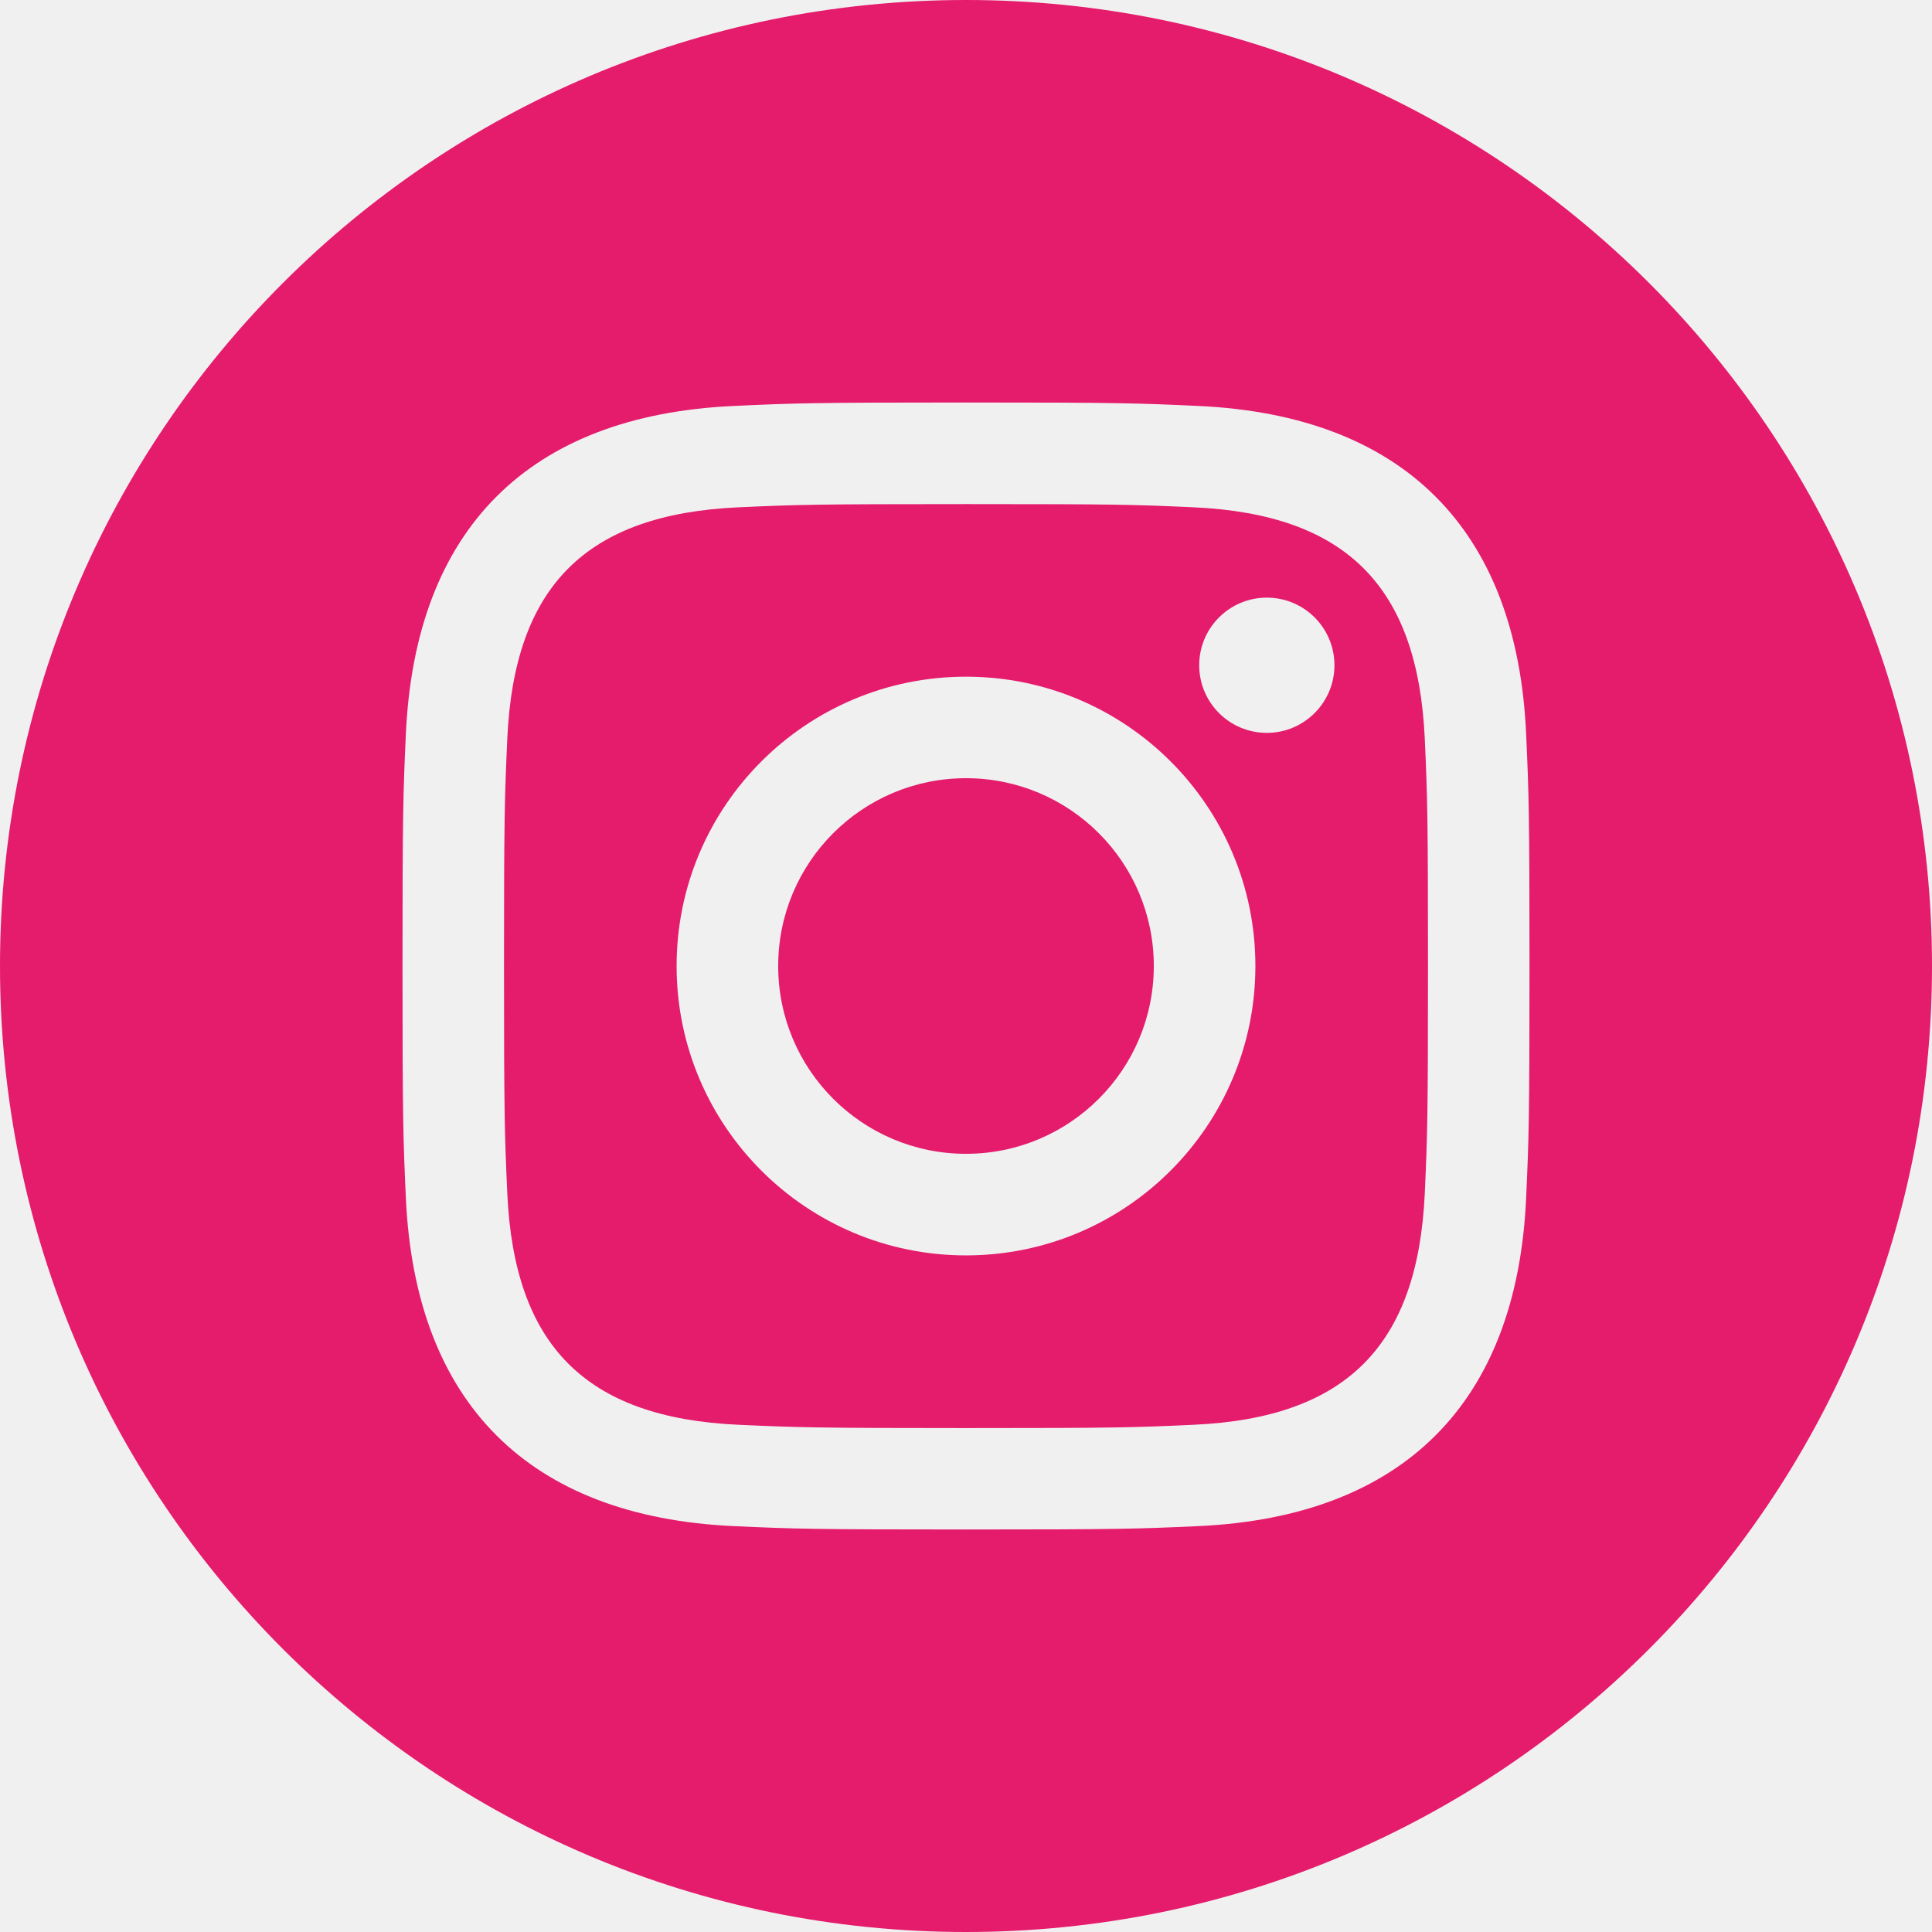
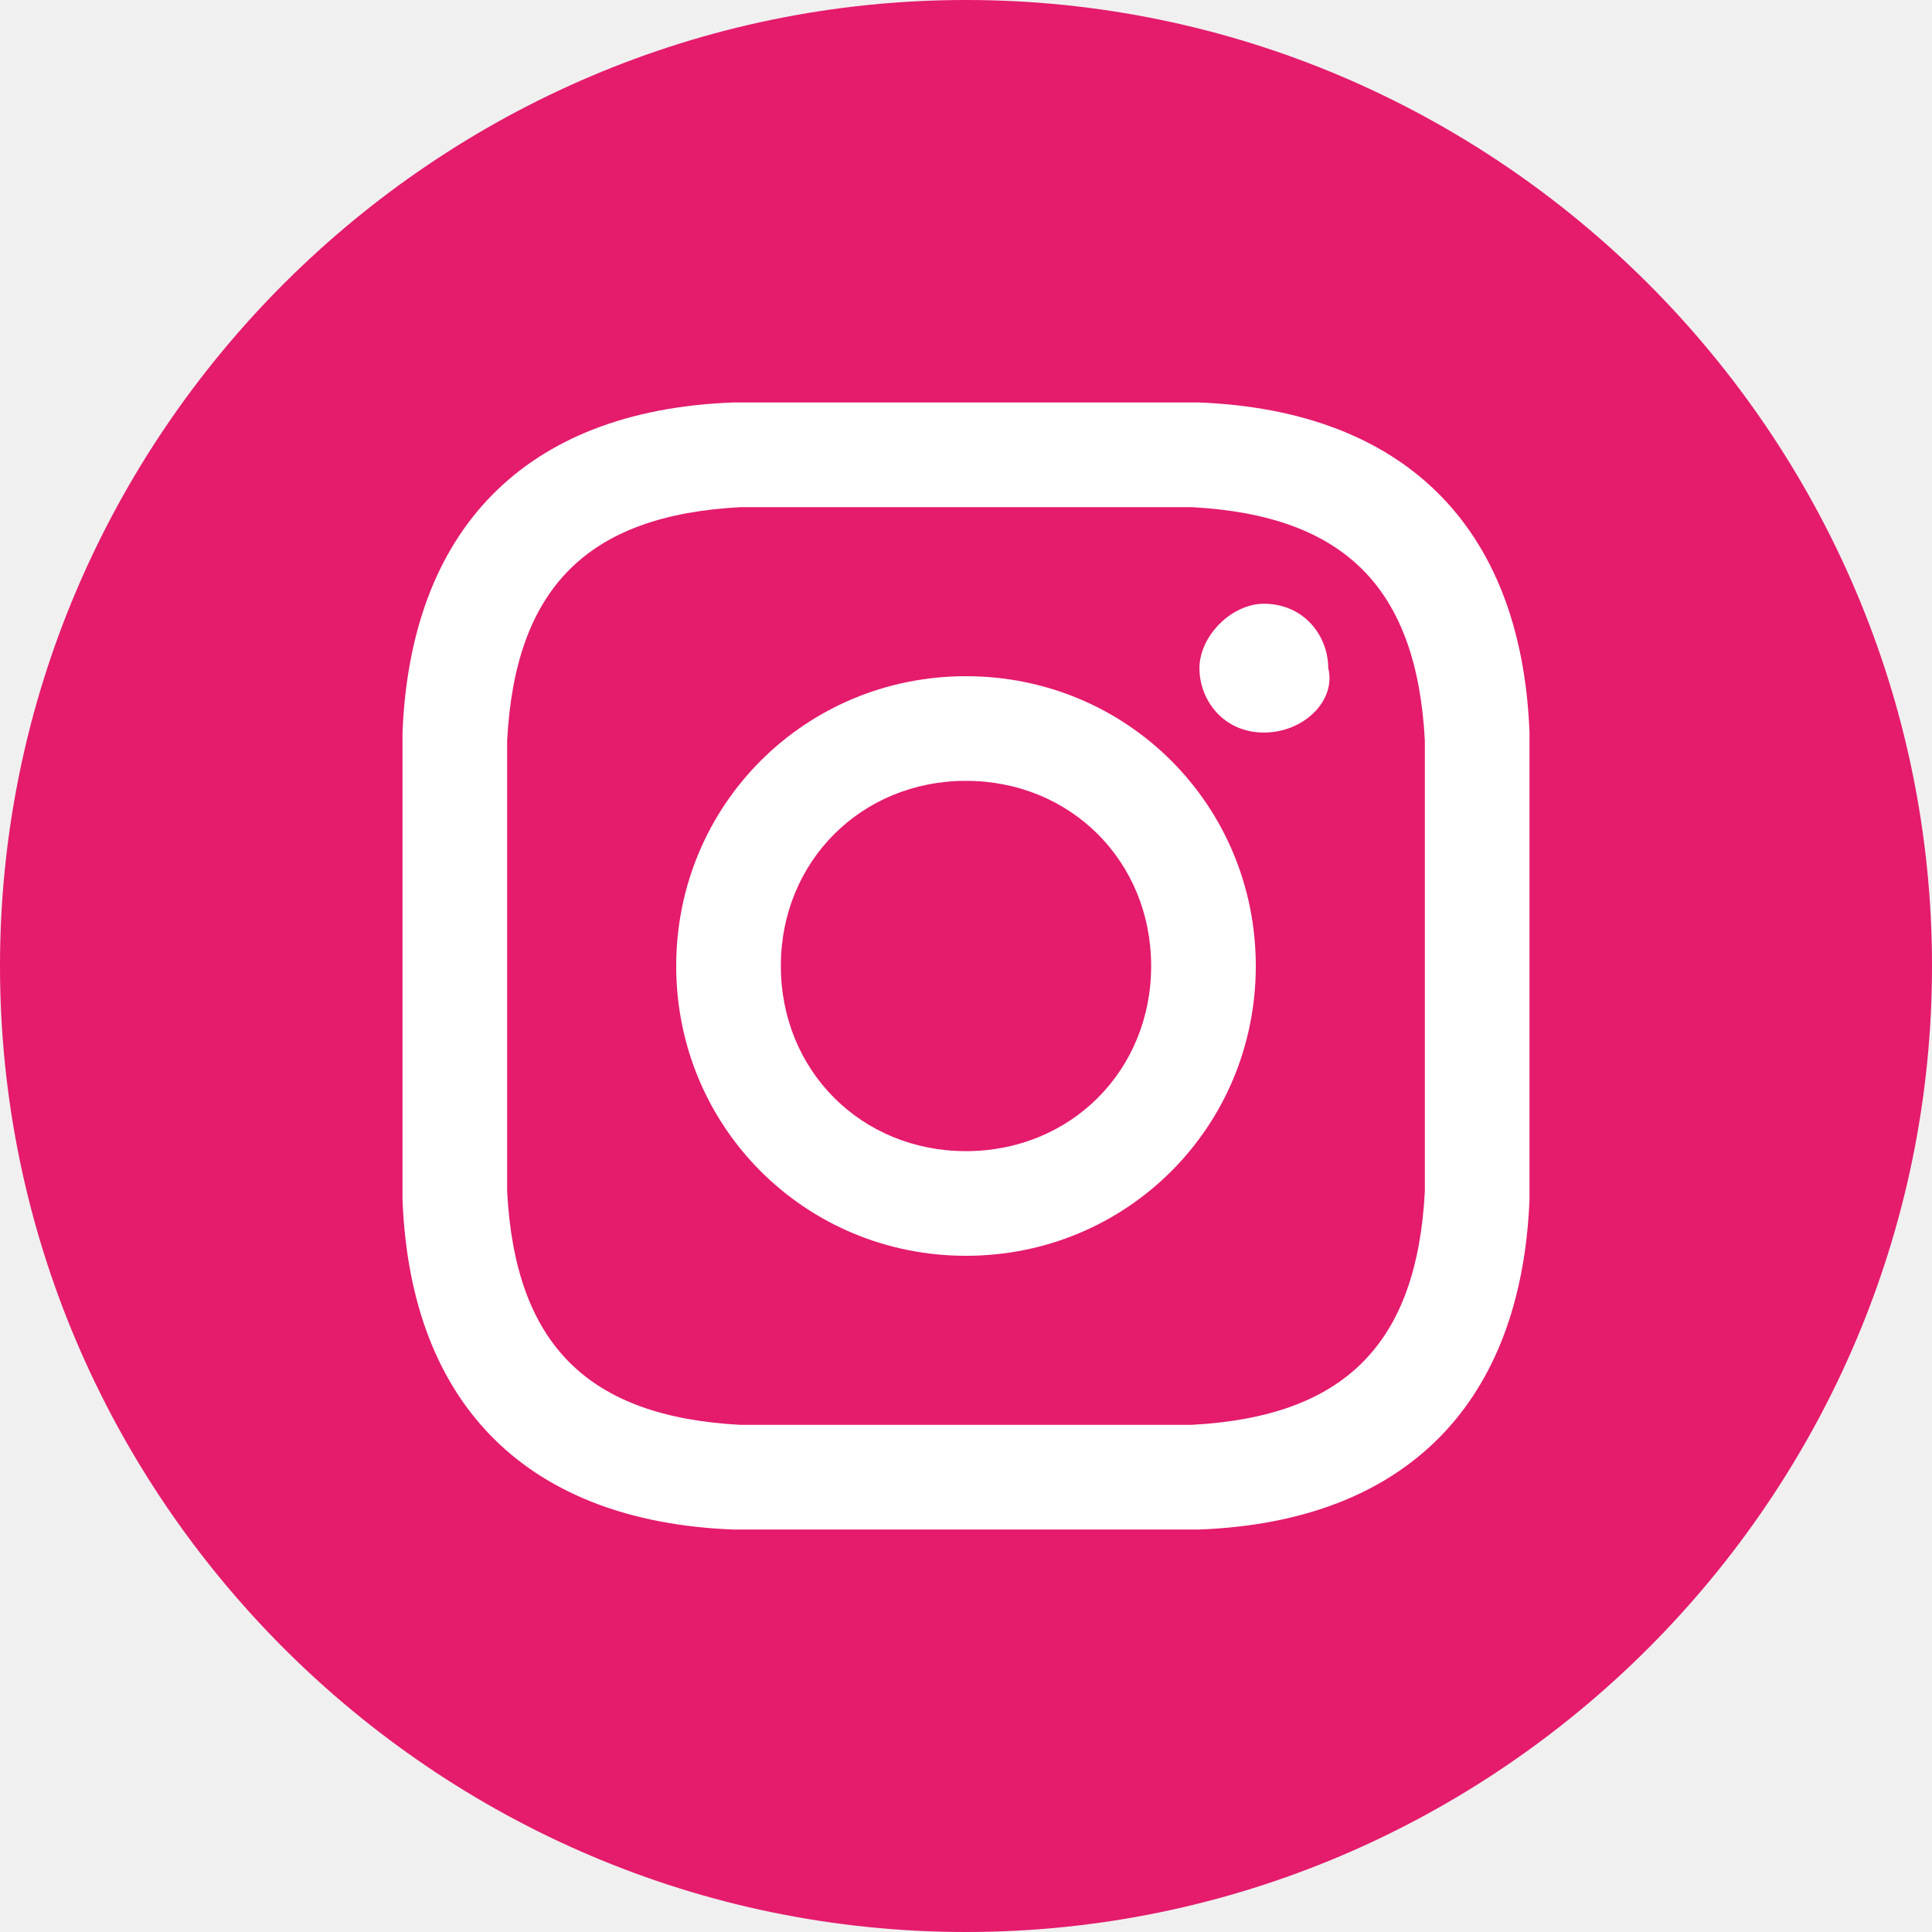
- <svg xmlns="http://www.w3.org/2000/svg" width="24" height="24" viewBox="0 0 24 24">
-   <path fill="#E51B6C" d="M14.829 6.302c-.738-.034-.96-.04-2.829-.04s-2.09.007-2.828.04c-1.899.087-2.783.986-2.87 2.87-.033.738-.041.959-.041 2.828s.008 2.09.041 2.829c.087 1.879.967 2.783 2.87 2.87.737.033.959.041 2.828.041 1.87 0 2.091-.007 2.829-.041 1.899-.086 2.782-.988 2.87-2.87.033-.738.04-.96.04-2.829s-.007-2.09-.04-2.828c-.088-1.883-.973-2.783-2.87-2.87zm-2.829 9.293c-1.985 0-3.595-1.609-3.595-3.595 0-1.985 1.61-3.594 3.595-3.594s3.595 1.609 3.595 3.594c0 1.985-1.61 3.595-3.595 3.595zm3.737-6.491c-.464 0-.84-.376-.84-.84 0-.464.376-.84.84-.84.464 0 .84.376.84.84 0 .463-.376.84-.84.84zm-1.404 2.896c0 1.289-1.045 2.333-2.333 2.333s-2.333-1.044-2.333-2.333c0-1.289 1.045-2.333 2.333-2.333s2.333 1.044 2.333 2.333zm-2.333-12c-6.627 0-12 5.373-12 12s5.373 12 12 12 12-5.373 12-12-5.373-12-12-12zm6.958 14.886c-.115 2.545-1.532 3.955-4.071 4.072-.747.034-.986.042-2.887.042s-2.139-.008-2.886-.042c-2.544-.117-3.955-1.529-4.072-4.072-.034-.746-.042-.985-.042-2.886 0-1.901.008-2.139.042-2.886.117-2.544 1.529-3.955 4.072-4.071.747-.035.985-.043 2.886-.043s2.14.008 2.887.043c2.545.117 3.957 1.532 4.071 4.071.034.747.042.985.042 2.886 0 1.901-.008 2.14-.042 2.886z" />
+ <svg xmlns="http://www.w3.org/2000/svg" version="1.1" id="Layer_1" x="0px" y="0px" viewBox="0 0 24 24" style="enable-background:new 0 0 24 24;" xml:space="preserve">
+   <style type="text/css">
+ 	.st0{fill:#FFFFFF;}
+ 	.st1{fill:#E51B6C;}
+ </style>
+   <rect x="4.4" y="4.4" class="st0" width="15.2" height="15" />
+   <path class="st1" d="M14.8,6.3c-0.7,0-1,0-2.8,0s-2.1,0-2.8,0c-1.9,0.1-2.8,1-2.9,2.9c0,0.7,0,1,0,2.8s0,2.1,0,2.8  c0.1,1.9,1,2.8,2.9,2.9c0.7,0,1,0,2.8,0c1.9,0,2.1,0,2.8,0c1.9-0.1,2.8-1,2.9-2.9c0-0.7,0-1,0-2.8s0-2.1,0-2.8  C17.6,7.3,16.7,6.4,14.8,6.3z M12,15.6c-2,0-3.6-1.6-3.6-3.6c0-2,1.6-3.6,3.6-3.6s3.6,1.6,3.6,3.6S14,15.6,12,15.6z M15.7,9.1  c-0.5,0-0.8-0.4-0.8-0.8s0.4-0.8,0.8-0.8c0.5,0,0.8,0.4,0.8,0.8C16.6,8.7,16.2,9.1,15.7,9.1z M14.3,12c0,1.3-1,2.3-2.3,2.3  s-2.3-1-2.3-2.3s1-2.3,2.3-2.3S14.3,10.7,14.3,12z M12,0C5.4,0,0,5.4,0,12s5.4,12,12,12s12-5.4,12-12S18.6,0,12,0z M19,14.9  c-0.1,2.5-1.5,4-4.1,4.1c-0.7,0-1,0-2.9,0s-2.1,0-2.9,0c-2.5-0.1-4-1.5-4.1-4.1c0-0.7,0-1,0-2.9s0-2.1,0-2.9c0.1-2.5,1.5-4,4.1-4.1  c0.7,0,1,0,2.9,0s2.1,0,2.9,0c2.5,0.1,4,1.5,4.1,4.1c0,0.7,0,1,0,2.9S19,14.1,19,14.9z" />
</svg>
